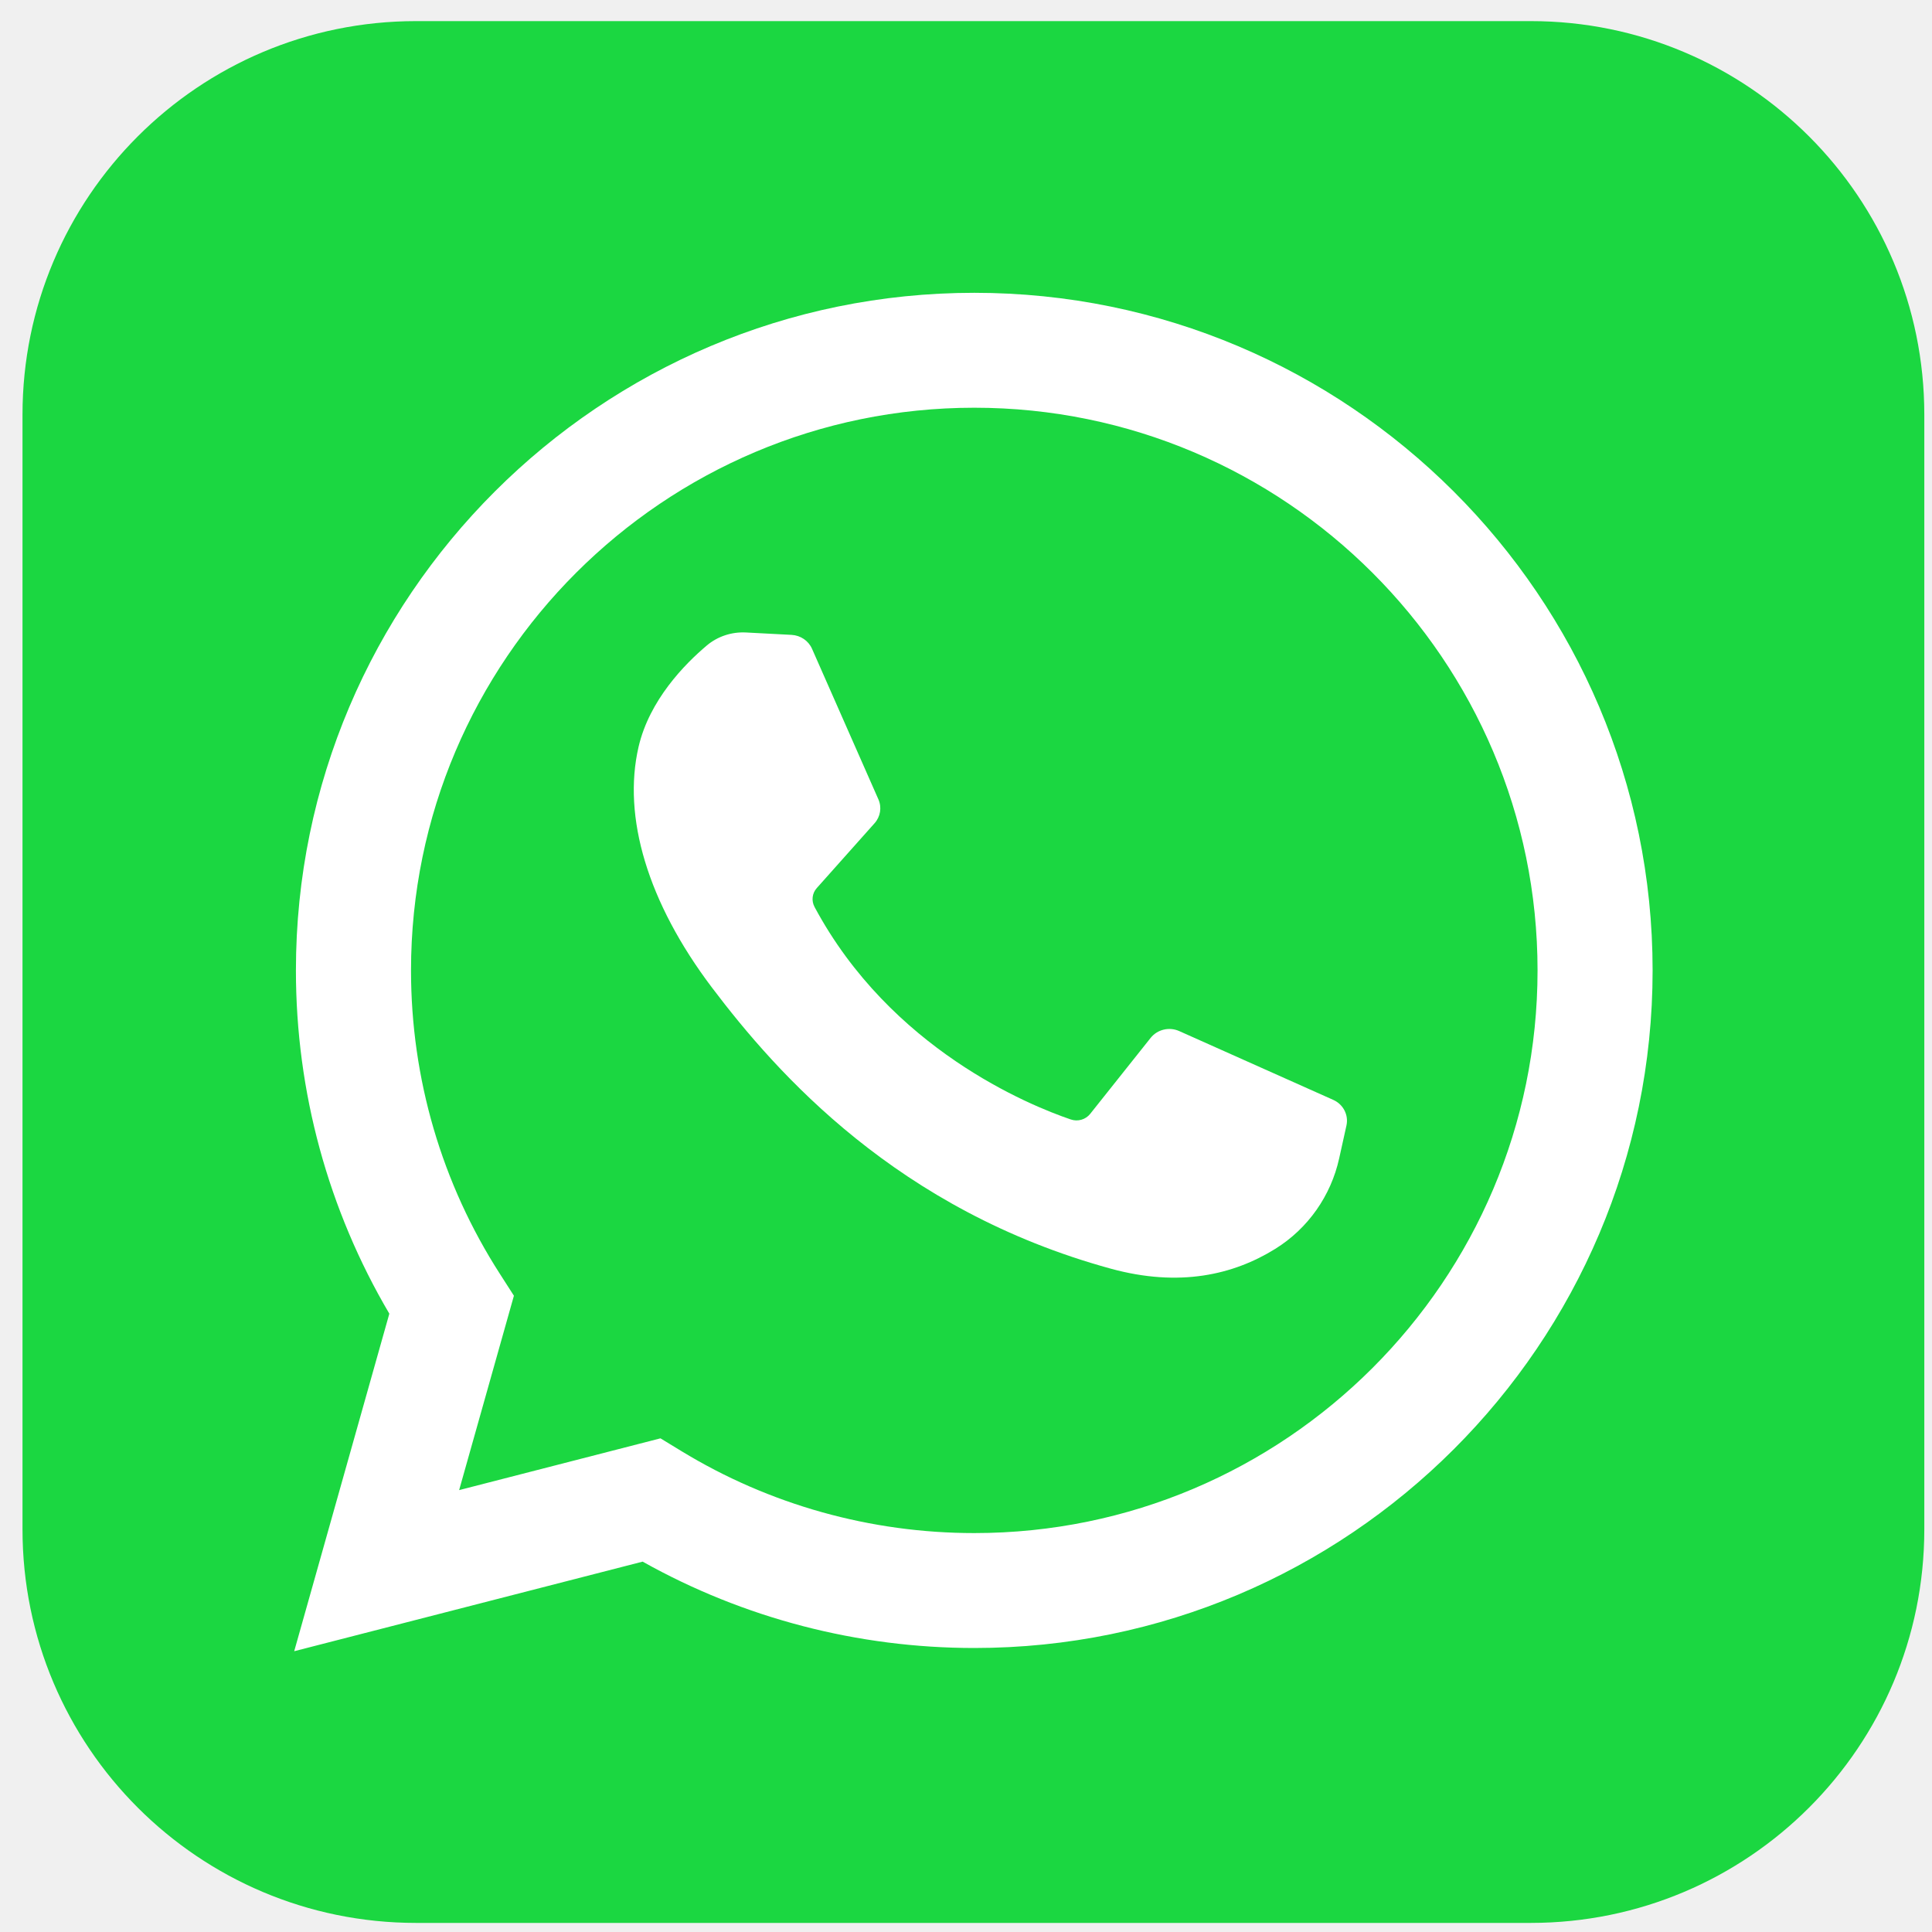
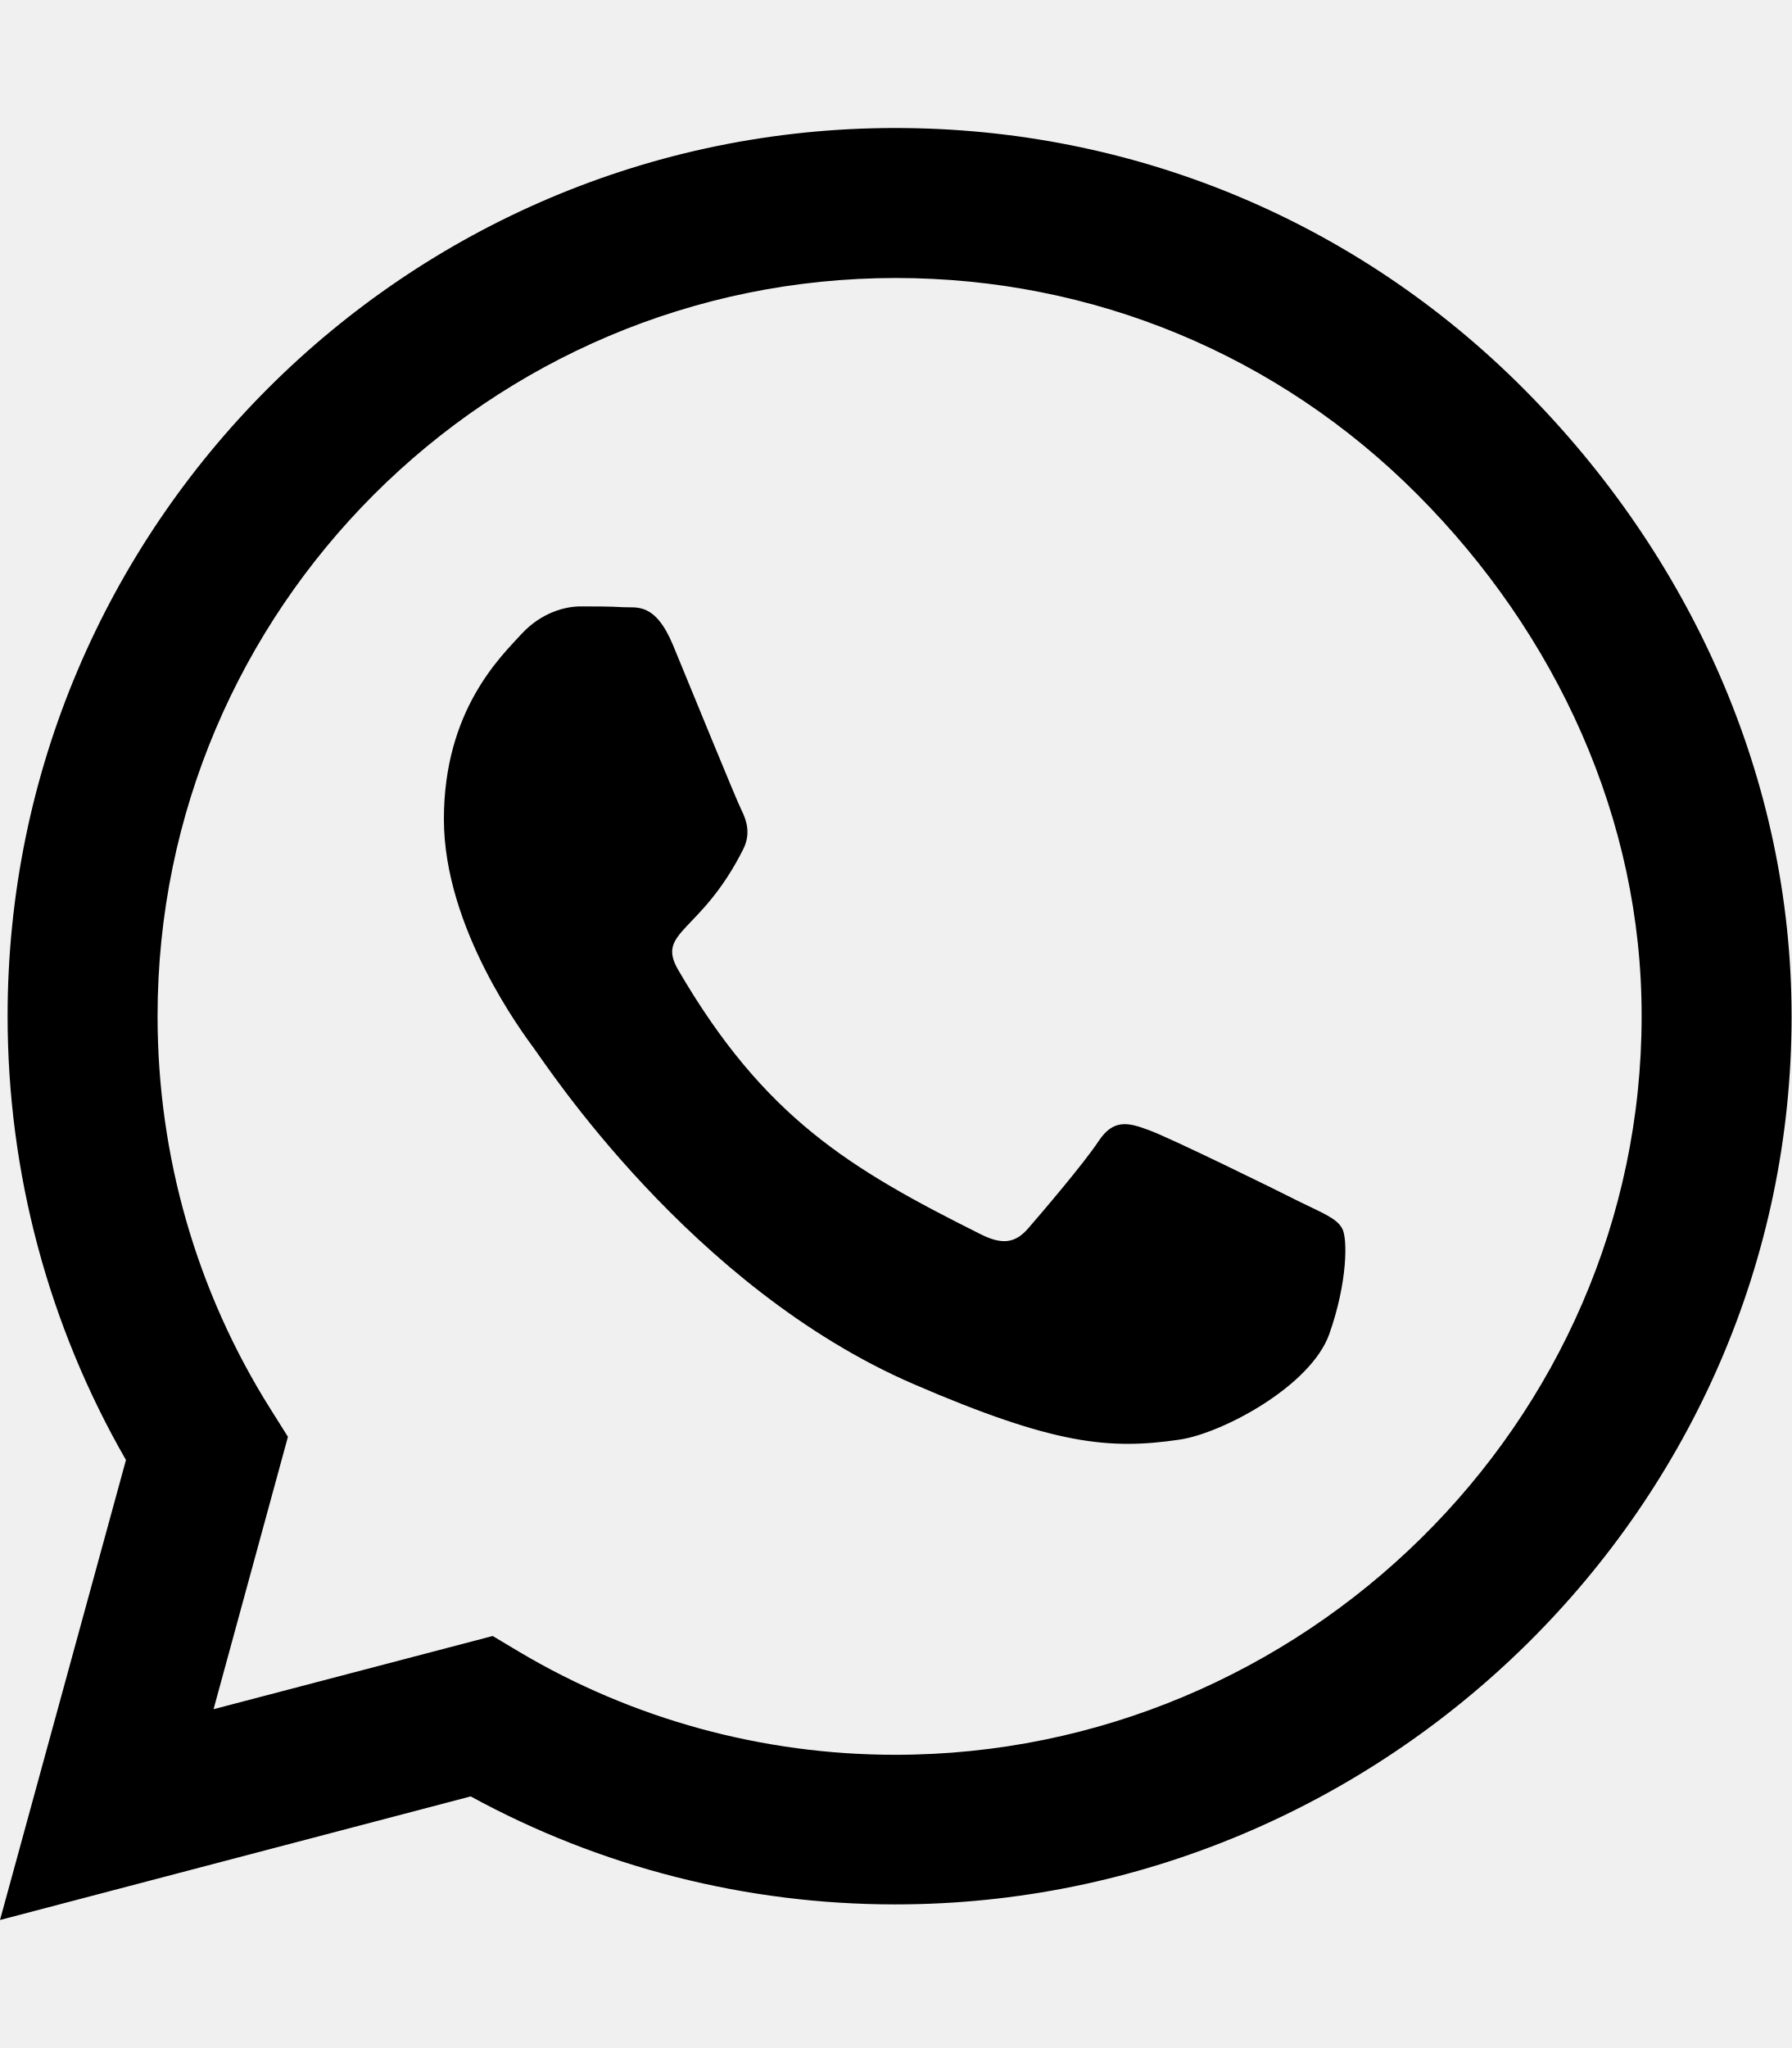
- <svg xmlns="http://www.w3.org/2000/svg" width="54" height="54" viewBox="0 0 54 54" fill="none">
-   <rect x="0.629" y="0.59" width="53.156" height="53.156" rx="11" fill="#1BD741" />
-   <path d="M8.223 46.152L10.882 36.718C9.172 33.816 8.271 30.515 8.271 27.123C8.271 16.68 16.777 8.184 27.232 8.184C37.686 8.184 46.191 16.68 46.191 27.123C46.191 37.566 37.686 46.062 27.232 46.062C23.974 46.062 20.784 45.23 17.962 43.648L8.223 46.152ZM18.46 40.202L19.041 40.556C21.501 42.057 24.333 42.85 27.232 42.85C35.913 42.85 42.975 35.795 42.975 27.123C42.975 18.451 35.913 11.396 27.232 11.396C18.55 11.396 11.488 18.451 11.488 27.123C11.488 30.145 12.347 33.079 13.974 35.608L14.364 36.216L12.833 41.649L18.46 40.202Z" fill="white" />
-   <path d="M22.125 17.745L20.851 17.678C20.451 17.657 20.059 17.786 19.756 18.041C19.139 18.561 18.152 19.566 17.848 20.875C17.396 22.828 18.095 25.218 19.904 27.609C21.713 30 25.083 33.825 31.044 35.459C32.965 35.986 34.475 35.631 35.641 34.908C36.565 34.335 37.201 33.416 37.43 32.378L37.634 31.457C37.698 31.164 37.545 30.867 37.265 30.742L32.96 28.819C32.681 28.694 32.349 28.773 32.161 29.009L30.471 31.133C30.344 31.293 30.125 31.357 29.928 31.289C28.771 30.895 24.894 29.321 22.767 25.35C22.675 25.177 22.698 24.968 22.829 24.822L24.444 23.01C24.609 22.826 24.651 22.566 24.551 22.341L22.696 18.133C22.597 17.909 22.376 17.759 22.125 17.745Z" fill="white" />
+ <svg xmlns="http://www.w3.org/2000/svg" aria-hidden="true" focusable="false" data-prefix="fab" data-icon="whatsapp" class="svg-inline--fa fa-whatsapp fa-w-14" role="img" viewBox="0 0 448 512">
+   <path fill="currentColor" d="M380.9 97.1C339 55.1 283.2 32 223.9 32c-122.4 0-222 99.6-222 222 0 39.1 10.2 77.3 29.6 111L0 480l117.7-30.9c32.4 17.7 68.9 27 106.1 27h.1c122.3 0 224.1-99.6 224.1-222 0-59.3-25.2-115-67.1-157zm-157 341.6c-33.2 0-65.7-8.9-94-25.7l-6.7-4-69.8 18.3L72 359.2l-4.4-7c-18.5-29.4-28.2-63.3-28.2-98.2 0-101.7 82.8-184.5 184.6-184.5 49.3 0 95.6 19.2 130.4 54.1 34.8 34.9 56.2 81.2 56.1 130.5 0 101.8-84.9 184.6-186.6 184.6zm101.2-138.2c-5.5-2.8-32.8-16.2-37.9-18-5.1-1.9-8.8-2.8-12.5 2.8-3.7 5.6-14.3 18-17.6 21.8-3.2 3.7-6.5 4.2-12 1.4-32.6-16.3-54-29.1-75.5-66-5.7-9.8 5.7-9.1 16.3-30.3 1.8-3.7.9-6.9-.5-9.7-1.4-2.8-12.5-30.1-17.1-41.2-4.5-10.8-9.1-9.3-12.5-9.5-3.2-.2-6.9-.2-10.6-.2-3.7 0-9.7 1.4-14.8 6.9-5.1 5.6-19.4 19-19.4 46.3 0 27.3 19.9 53.7 22.6 57.4 2.8 3.7 39.1 59.7 94.8 83.8 35.2 15.2 49 16.5 66.6 13.9 10.7-1.6 32.8-13.4 37.4-26.4 4.6-13 4.6-24.1 3.2-26.4-1.3-2.5-5-3.9-10.5-6.6z" />
</svg>
